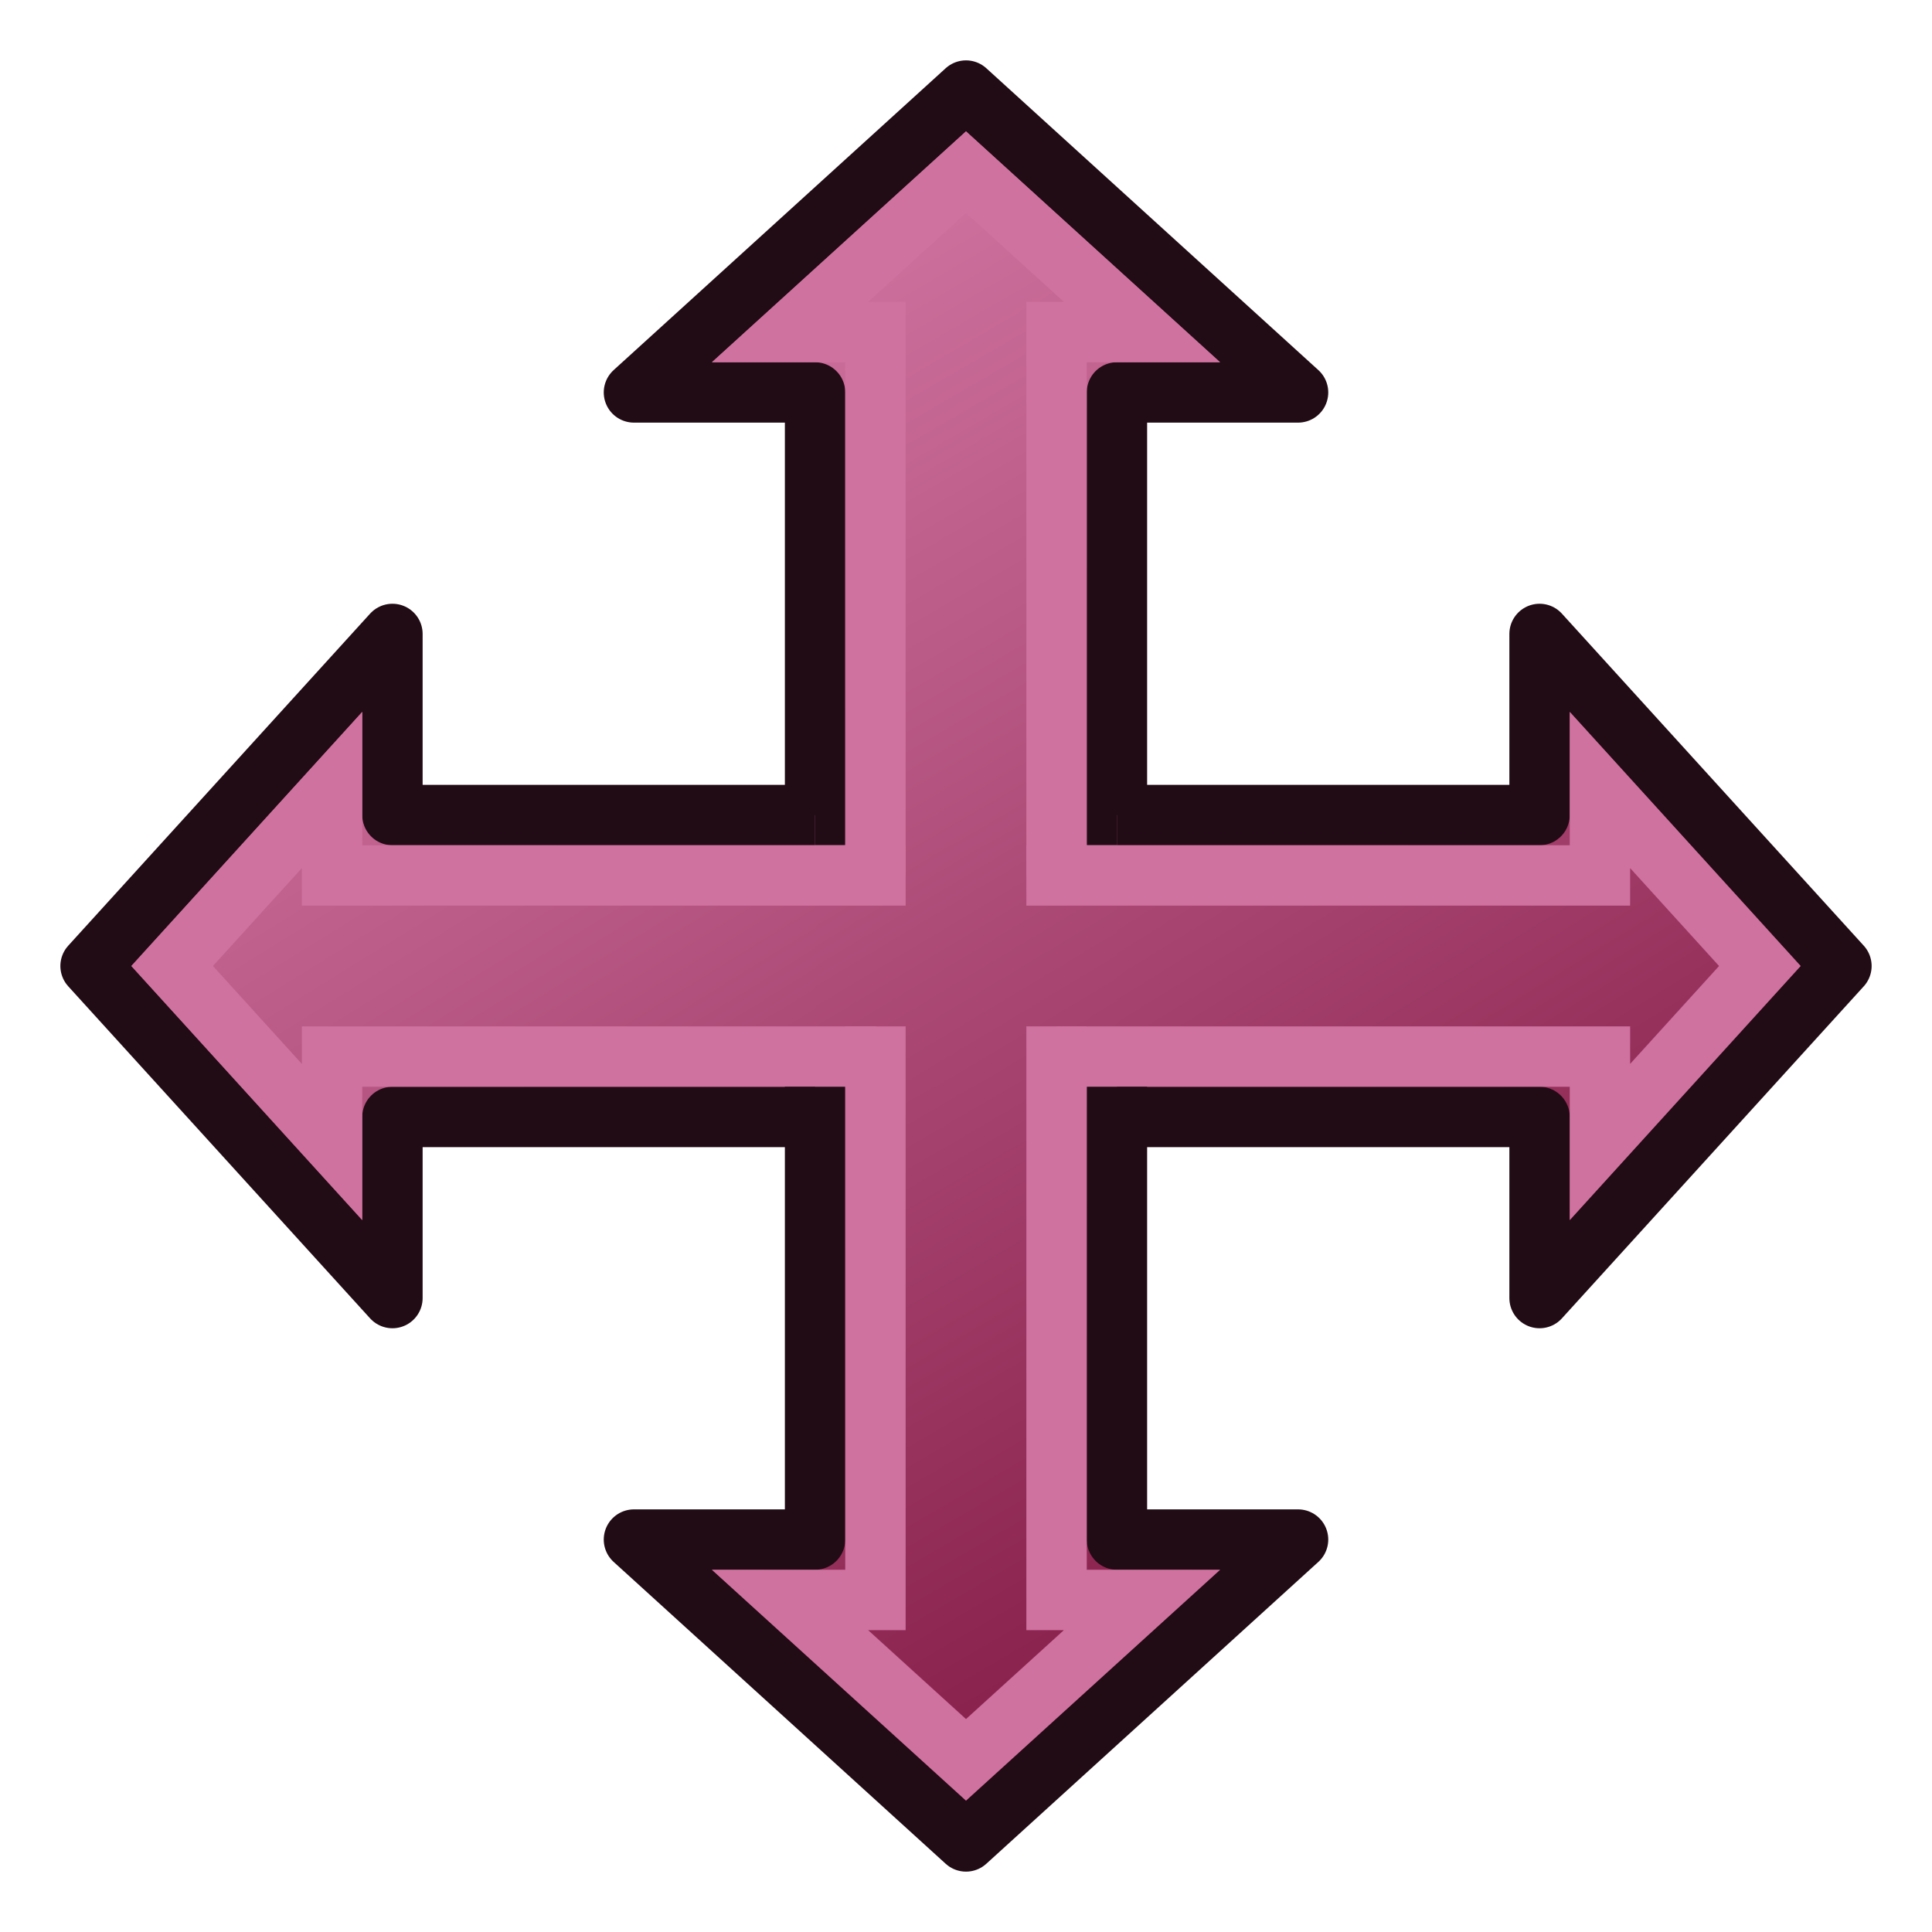
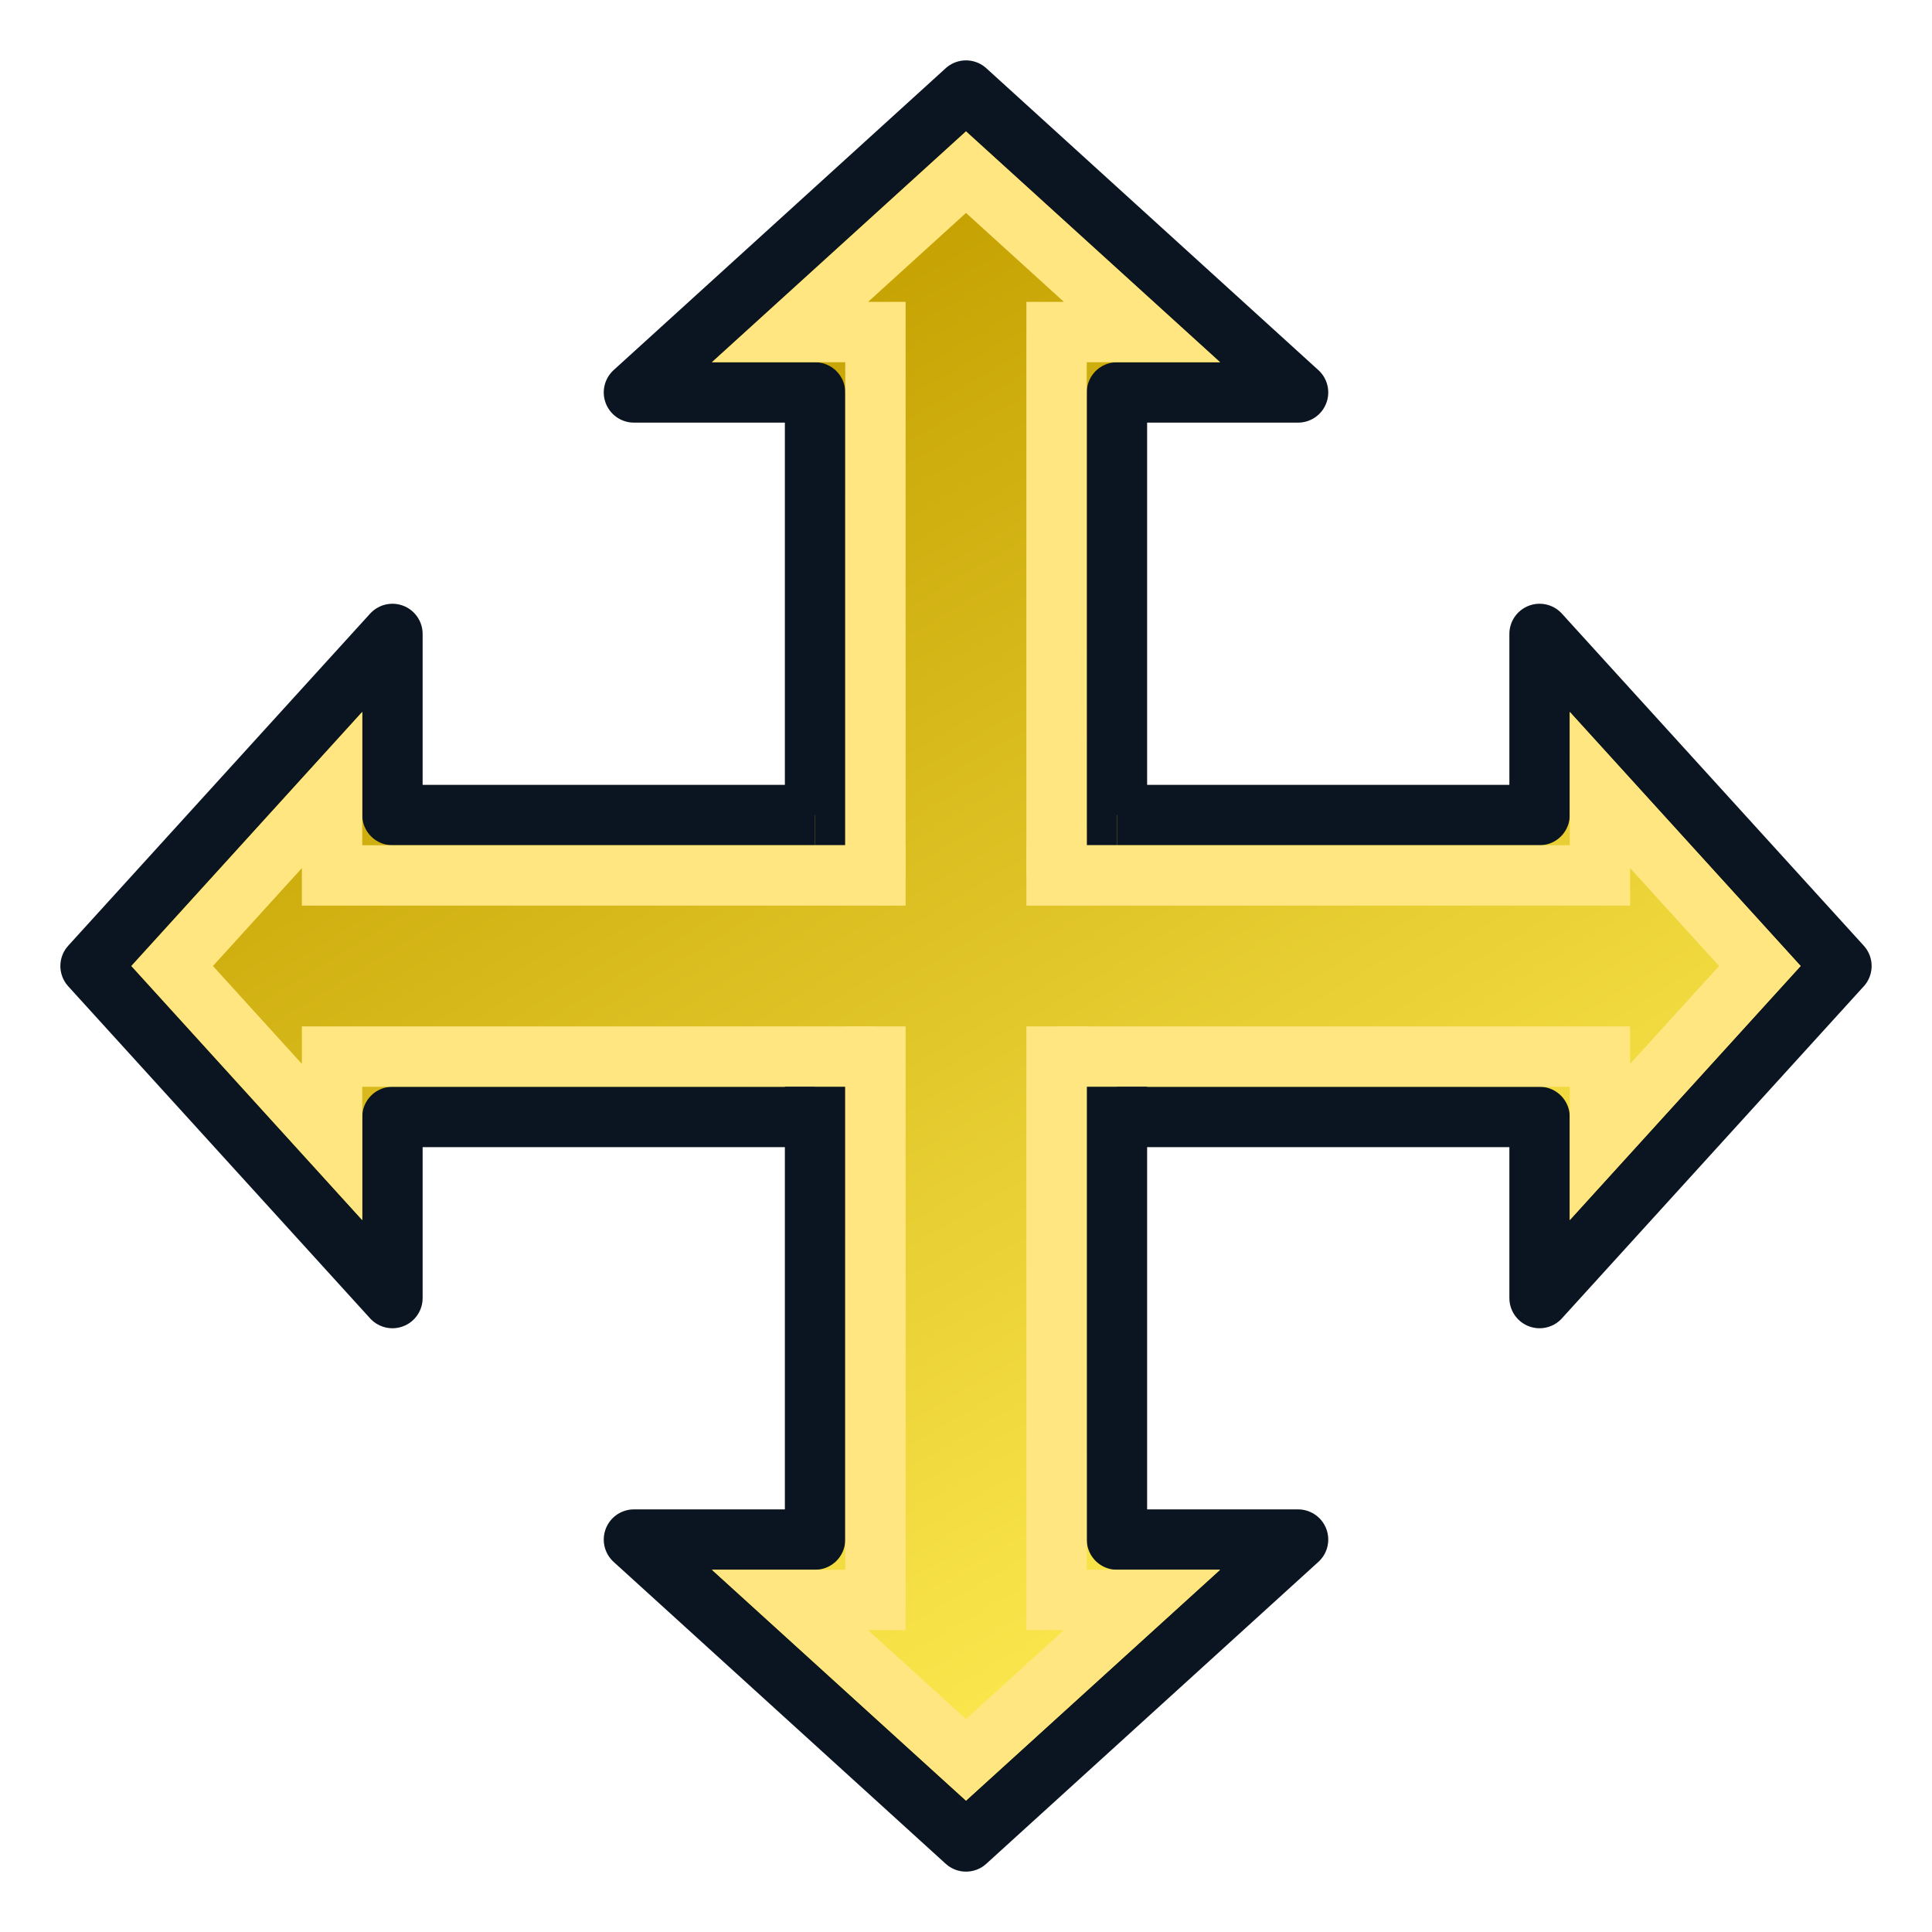
- <svg xmlns="http://www.w3.org/2000/svg" xmlns:xlink="http://www.w3.org/1999/xlink" version="1.1" id="svg2963" height="64px" width="64px">
+ <svg xmlns="http://www.w3.org/2000/svg" xmlns:xlink="http://www.w3.org/1999/xlink" width="64px" height="64px" id="svg2963" version="1.1">
  <defs id="defs2965">
    <linearGradient id="linearGradient3354">
-       <stop id="stop3356" offset="0" style="stop-color:#2157c7;stop-opacity:1;" />
-       <stop id="stop3358" offset="1" style="stop-color:#6daaff;stop-opacity:1;" />
+       <stop style="stop-color:#2157c7;stop-opacity:1;" offset="0" id="stop3356" />
+       <stop style="stop-color:#6daaff;stop-opacity:1;" offset="1" id="stop3358" />
    </linearGradient>
-     <linearGradient xlink:href="#linearGradient3895" id="linearGradient3036" gradientUnits="userSpaceOnUse" x1="56.172" y1="29.28" x2="21.69" y2="36.08" gradientTransform="matrix(0,-1.45,1.470588,0,-15.05882,91.45)" />
+     <linearGradient gradientTransform="matrix(0,-1.45,1.470588,0,-15.05882,91.45)" y2="36.08" x2="21.69" y1="29.28" x1="56.172" gradientUnits="userSpaceOnUse" id="linearGradient3036" xlink:href="#linearGradient3895" />
    <linearGradient id="linearGradient3895">
-       <stop id="stop3897" offset="0" style="stop-color:#729fcf;stop-opacity:1;" />
-       <stop id="stop3899" offset="1" style="stop-color:#204a87;stop-opacity:1;" />
+       <stop style="stop-color:#729fcf;stop-opacity:1;" offset="0" id="stop3897" />
+       <stop style="stop-color:#204a87;stop-opacity:1;" offset="1" id="stop3899" />
    </linearGradient>
-     <linearGradient xlink:href="#linearGradient3895-6" id="linearGradient3918-3" gradientUnits="userSpaceOnUse" gradientTransform="matrix(0,-0.58,0.5882353,0,13.17647,38.38)" x1="56.172" y1="29.28" x2="21.69" y2="36.08" />
+     <linearGradient y2="36.08" x2="21.69" y1="29.28" x1="56.172" gradientTransform="matrix(0,-0.58,0.5882353,0,13.17647,38.38)" gradientUnits="userSpaceOnUse" id="linearGradient3918-3" xlink:href="#linearGradient3895-6" />
    <linearGradient id="linearGradient3895-6">
-       <stop id="stop3897-7" offset="0" style="stop-color:#729fcf;stop-opacity:1;" />
-       <stop id="stop3899-5" offset="1" style="stop-color:#204a87;stop-opacity:1;" />
+       <stop style="stop-color:#729fcf;stop-opacity:1;" offset="0" id="stop3897-7" />
+       <stop style="stop-color:#204a87;stop-opacity:1;" offset="1" id="stop3899-5" />
    </linearGradient>
-     <linearGradient xlink:href="#linearGradient3895-6-2" id="linearGradient3029-6" gradientUnits="userSpaceOnUse" gradientTransform="matrix(0.58,0,0,0.5882353,25.62,13.17647)" x1="56.172" y1="29.28" x2="21.69" y2="36.08" />
+     <linearGradient y2="36.08" x2="21.69" y1="29.28" x1="56.172" gradientTransform="matrix(0.58,0,0,0.5882353,25.62,13.17647)" gradientUnits="userSpaceOnUse" id="linearGradient3029-6" xlink:href="#linearGradient3895-6-2" />
    <linearGradient id="linearGradient3895-6-2">
-       <stop id="stop3897-7-9" offset="0" style="stop-color:#729fcf;stop-opacity:1;" />
-       <stop id="stop3899-5-1" offset="1" style="stop-color:#204a87;stop-opacity:1;" />
+       <stop style="stop-color:#729fcf;stop-opacity:1;" offset="0" id="stop3897-7-9" />
+       <stop style="stop-color:#204a87;stop-opacity:1;" offset="1" id="stop3899-5-1" />
    </linearGradient>
-     <linearGradient xlink:href="#linearGradient3895-9" id="linearGradient3918-0" gradientUnits="userSpaceOnUse" gradientTransform="matrix(0,-0.58,0.5882353,0,13.17647,38.38)" x1="56.172" y1="29.28" x2="21.69" y2="36.08" />
+     <linearGradient y2="36.08" x2="21.69" y1="29.28" x1="56.172" gradientTransform="matrix(0,-0.58,0.5882353,0,13.17647,38.38)" gradientUnits="userSpaceOnUse" id="linearGradient3918-0" xlink:href="#linearGradient3895-9" />
    <linearGradient id="linearGradient3895-9">
-       <stop id="stop3897-3" offset="0" style="stop-color:#729fcf;stop-opacity:1;" />
-       <stop id="stop3899-6" offset="1" style="stop-color:#204a87;stop-opacity:1;" />
+       <stop style="stop-color:#729fcf;stop-opacity:1;" offset="0" id="stop3897-3" />
+       <stop style="stop-color:#204a87;stop-opacity:1;" offset="1" id="stop3899-6" />
    </linearGradient>
-     <linearGradient y2="52.4" x2="-23.483" y1="11.6" x1="45.483" gradientTransform="matrix(0,-0.58,0.5882353,0,13.17647,38.38)" gradientUnits="userSpaceOnUse" id="linearGradient3154" xlink:href="#linearGradient3895" />
-     <linearGradient y2="66" x2="-9.69" y1="-2" x1="31.69" gradientTransform="matrix(-0.58,0,0,0.5882353,38.38,13.17647)" gradientUnits="userSpaceOnUse" id="linearGradient3156" xlink:href="#linearGradient3895-6-2" />
-     <linearGradient y2="66" x2="31.69" y1="-2" x1="-9.69" gradientTransform="matrix(0.58,0,0,0.5882353,25.62,13.17647)" gradientUnits="userSpaceOnUse" id="linearGradient3158" xlink:href="#linearGradient3895-6" />
-     <linearGradient y2="52.4" x2="45.483" y1="11.6" x1="-23.483" gradientTransform="matrix(0,0.58,0.5882353,0,13.17647,25.62)" gradientUnits="userSpaceOnUse" id="linearGradient3160" xlink:href="#linearGradient3895-9" />
-     <linearGradient gradientUnits="userSpaceOnUse" y2="52" x2="44" y1="12" x1="20" id="linearGradient3936" xlink:href="#linearGradient3895-9" />
-     <linearGradient gradientUnits="userSpaceOnUse" y2="52" x2="44" y1="12" x1="20" id="linearGradient3944" xlink:href="#linearGradient3895-9" />
-     <linearGradient y2="52.4" x2="-23.483" y1="11.6" x1="45.483" gradientTransform="matrix(0,-0.58,0.5882353,0,13.17647,38.38)" gradientUnits="userSpaceOnUse" id="linearGradient3154-611" xlink:href="#linearGradient3895-422" />
-     <linearGradient id="linearGradient3895-422">
-       <stop id="stop5873" offset="0" style="stop-color:#cf729f;stop-opacity:1;;opacity:1" />
-       <stop id="stop5875" offset="1" style="stop-color:#87204a;stop-opacity:1;;opacity:1" />
-     </linearGradient>
-     <linearGradient y2="66" x2="-9.69" y1="-2" x1="31.69" gradientTransform="matrix(-0.58,0,0,0.5882353,38.38,13.17647)" gradientUnits="userSpaceOnUse" id="linearGradient3156-206" xlink:href="#linearGradient3895-6-2-14" />
-     <linearGradient id="linearGradient3895-6-2-14">
-       <stop id="stop5879" offset="0" style="stop-color:#cf729f;stop-opacity:1;;opacity:1" />
-       <stop id="stop5881" offset="1" style="stop-color:#87204a;stop-opacity:1;;opacity:1" />
-     </linearGradient>
-     <linearGradient y2="66" x2="31.69" y1="-2" x1="-9.69" gradientTransform="matrix(0.58,0,0,0.5882353,25.62,13.17647)" gradientUnits="userSpaceOnUse" id="linearGradient3158-368" xlink:href="#linearGradient3895-6-542" />
-     <linearGradient id="linearGradient3895-6-542">
-       <stop id="stop5885" offset="0" style="stop-color:#cf729f;stop-opacity:1;;opacity:1" />
-       <stop id="stop5887" offset="1" style="stop-color:#87204a;stop-opacity:1;;opacity:1" />
-     </linearGradient>
-     <linearGradient gradientUnits="userSpaceOnUse" y2="52" x2="44" y1="12" x1="20" id="linearGradient3944-112" xlink:href="#linearGradient3895-9-139" />
-     <linearGradient id="linearGradient3895-9-139">
-       <stop id="stop5891" offset="0" style="stop-color:#cf729f;stop-opacity:1;;opacity:1" />
-       <stop id="stop5893" offset="1" style="stop-color:#87204a;stop-opacity:1;;opacity:1" />
-     </linearGradient>
-     <linearGradient gradientUnits="userSpaceOnUse" y2="52" x2="44" y1="12" x1="20" id="linearGradient3936-411" xlink:href="#linearGradient3895-9-415" />
-     <linearGradient id="linearGradient3895-9-415">
-       <stop id="stop5897" offset="0" style="stop-color:#cf729f;stop-opacity:1;;opacity:1" />
-       <stop id="stop5899" offset="1" style="stop-color:#87204a;stop-opacity:1;;opacity:1" />
-     </linearGradient>
-     <linearGradient y2="52.4" x2="45.483" y1="11.6" x1="-23.483" gradientTransform="matrix(0,0.58,0.5882353,0,13.17647,25.62)" gradientUnits="userSpaceOnUse" id="linearGradient3160-777" xlink:href="#linearGradient3895-9-801" />
-     <linearGradient id="linearGradient3895-9-801">
-       <stop id="stop5903" offset="0" style="stop-color:#cf729f;stop-opacity:1;;opacity:1" />
-       <stop id="stop5905" offset="1" style="stop-color:#87204a;stop-opacity:1;;opacity:1" />
+     <linearGradient xlink:href="#linearGradient3826" id="linearGradient3154" gradientUnits="userSpaceOnUse" gradientTransform="matrix(0,-0.58,0.5882353,0,13.17647,38.38)" x1="45.483" y1="11.6" x2="-23.483" y2="52.4" />
+     <linearGradient xlink:href="#linearGradient3826" id="linearGradient3156" gradientUnits="userSpaceOnUse" gradientTransform="matrix(-0.58,0,0,0.5882353,38.38,13.17647)" x1="31.69" y1="-2" x2="-9.69" y2="66" />
+     <linearGradient xlink:href="#linearGradient3826" id="linearGradient3158" gradientUnits="userSpaceOnUse" gradientTransform="matrix(0.58,0,0,0.5882353,25.62,13.17647)" x1="-9.69" y1="-2" x2="31.69" y2="66" />
+     <linearGradient xlink:href="#linearGradient3826" id="linearGradient3160" gradientUnits="userSpaceOnUse" gradientTransform="matrix(0,0.58,0.5882353,0,13.17647,25.62)" x1="-23.483" y1="11.6" x2="45.483" y2="52.4" />
+     <linearGradient xlink:href="#linearGradient3826" id="linearGradient3936" x1="20" y1="12" x2="44" y2="52" gradientUnits="userSpaceOnUse" />
+     <linearGradient xlink:href="#linearGradient3826" id="linearGradient3944" x1="20" y1="12" x2="44" y2="52" gradientUnits="userSpaceOnUse" />
+     <linearGradient id="linearGradient3826">
+       <stop style="stop-color:#c4a000;stop-opacity:1" offset="0" id="stop3828" />
+       <stop style="stop-color:#fce94f;stop-opacity:1" offset="1" id="stop3830" />
    </linearGradient>
  </defs>
  <g id="layer1">
-     <rect y="29" x="26" height="6" width="12" id="rect3126" style="fill:url(#linearGradient3936-411);fill-opacity:1;stroke:none;opacity:1" />
-     <rect y="26" x="29" height="12" width="6" id="rect3126-2" style="fill:url(#linearGradient3944-112);fill-opacity:1;stroke:none;opacity:1" />
-     <g transform="matrix(0.1378133,0,0,0.1378133,-221.397,-138.3527)" id="g4351" />
-     <path id="path3343" d="m 37,28 0,-15 6,0 -11,-10 -11,10 6,0 0,15" style="fill:url(#linearGradient3154-611);fill-opacity:1;fill-rule:evenodd;stroke:#210b15;stroke-width:2;stroke-linecap:butt;stroke-linejoin:round;stroke-miterlimit:4;stroke-opacity:1;stroke-dasharray:none;opacity:1" />
-     <path id="path3343-2" d="M 35,29 35,11 37.831,11 32,5.703 26.169,11 29,11 29,29" style="fill:none;stroke:#cf729f;stroke-width:2;stroke-linecap:butt;stroke-linejoin:miter;stroke-miterlimit:4;stroke-opacity:1;stroke-dasharray:none;opacity:1" />
-     <path id="path3343-3" d="m 37,37 14,0 0,6 10,-11 -10,-11 0,6 -14,0" style="fill:url(#linearGradient3158-368);fill-opacity:1;fill-rule:evenodd;stroke:#210b15;stroke-width:2;stroke-linecap:butt;stroke-linejoin:round;stroke-miterlimit:4;stroke-opacity:1;stroke-dasharray:none;opacity:1" />
-     <path id="path3343-2-5" d="m 35,35 18,0 0,2.831 L 58.297,32 53,26.169 53,29 34,29" style="fill:none;stroke:#cf729f;stroke-width:2;stroke-linecap:butt;stroke-linejoin:miter;stroke-miterlimit:4;stroke-opacity:1;stroke-dasharray:none;opacity:1" />
-     <path id="path3343-3-2" d="m 27,37 -14,0 0,6 -10,-11 10,-11 0,6 14,0" style="fill:url(#linearGradient3156-206);fill-opacity:1;fill-rule:evenodd;stroke:#210b15;stroke-width:2;stroke-linecap:butt;stroke-linejoin:round;stroke-miterlimit:4;stroke-opacity:1;stroke-dasharray:none;opacity:1" />
-     <path id="path3343-2-5-7" d="M 29,35 11,35 11,37.831 5.703,32 11,26.169 11,29 30,29" style="fill:none;stroke:#cf729f;stroke-width:2;stroke-linecap:butt;stroke-linejoin:miter;stroke-miterlimit:4;stroke-opacity:1;stroke-dasharray:none;opacity:1" />
-     <path id="path3343-0" d="m 37,36 0,15 6,0 -11,10 -11,-10 6,0 0,-15" style="fill:url(#linearGradient3160-777);fill-opacity:1;fill-rule:evenodd;stroke:#210b15;stroke-width:2;stroke-linecap:butt;stroke-linejoin:round;stroke-miterlimit:4;stroke-opacity:1;stroke-dasharray:none;opacity:1" />
-     <path id="path3343-2-6" d="m 35,34 0,19 2.831,0 L 32,58.297 26.169,53 29,53 29,34" style="fill:none;stroke:#cf729f;stroke-width:2;stroke-linecap:butt;stroke-linejoin:miter;stroke-miterlimit:4;stroke-opacity:1;stroke-dasharray:none;opacity:1" />
+     <rect style="fill:url(#linearGradient3936);fill-opacity:1.0;stroke:none" id="rect3126" width="12" height="6" x="26" y="29" />
+     <rect style="fill:url(#linearGradient3944);fill-opacity:1.0;stroke:none" id="rect3126-2" width="6" height="12" x="29" y="26" />
+     <g id="g4351" transform="matrix(0.1378133,0,0,0.1378133,-221.397,-138.3527)" />
+     <path style="fill:url(#linearGradient3154);fill-opacity:1.0;fill-rule:evenodd;stroke:#0b1521;stroke-width:2;stroke-linecap:butt;stroke-linejoin:round;stroke-miterlimit:4;stroke-opacity:1;stroke-dasharray:none" d="m 37,28 0,-15 6,0 -11,-10 -11,10 6,0 0,15" id="path3343" />
+     <path style="fill:none;stroke:#ffe680;stroke-width:2;stroke-linecap:butt;stroke-linejoin:miter;stroke-miterlimit:4;stroke-opacity:1;stroke-dasharray:none" d="M 35,29 35,11 37.831,11 32,5.703 26.169,11 29,11 29,29" id="path3343-2" />
+     <path style="fill:url(#linearGradient3158);fill-opacity:1.0;fill-rule:evenodd;stroke:#0b1521;stroke-width:2;stroke-linecap:butt;stroke-linejoin:round;stroke-miterlimit:4;stroke-opacity:1;stroke-dasharray:none" d="m 37,37 14,0 0,6 10,-11 -10,-11 0,6 -14,0" id="path3343-3" />
+     <path style="fill:none;stroke:#ffe680;stroke-width:2;stroke-linecap:butt;stroke-linejoin:miter;stroke-miterlimit:4;stroke-opacity:1;stroke-dasharray:none" d="m 35,35 18,0 0,2.831 L 58.297,32 53,26.169 53,29 34,29" id="path3343-2-5" />
+     <path style="fill:url(#linearGradient3156);fill-opacity:1;fill-rule:evenodd;stroke:#0b1521;stroke-width:2;stroke-linecap:butt;stroke-linejoin:round;stroke-miterlimit:4;stroke-dasharray:none;stroke-opacity:1" d="M 27,37 H 13 v 6 L 3,32 13,21 v 6 h 14" id="path3343-3-2" />
+     <path style="fill:none;stroke:#ffe680;stroke-width:2;stroke-linecap:butt;stroke-linejoin:miter;stroke-miterlimit:4;stroke-opacity:1;stroke-dasharray:none" d="M 29,35 11,35 11,37.831 5.703,32 11,26.169 11,29 30,29" id="path3343-2-5-7" />
+     <path style="fill:url(#linearGradient3160);fill-opacity:1.0;fill-rule:evenodd;stroke:#0b1521;stroke-width:2;stroke-linecap:butt;stroke-linejoin:round;stroke-miterlimit:4;stroke-opacity:1;stroke-dasharray:none" d="m 37,36 0,15 6,0 -11,10 -11,-10 6,0 0,-15" id="path3343-0" />
+     <path style="fill:none;stroke:#ffe680;stroke-width:2;stroke-linecap:butt;stroke-linejoin:miter;stroke-miterlimit:4;stroke-opacity:1;stroke-dasharray:none" d="m 35,34 0,19 2.831,0 L 32,58.297 26.169,53 29,53 29,34" id="path3343-2-6" />
  </g>
</svg>
